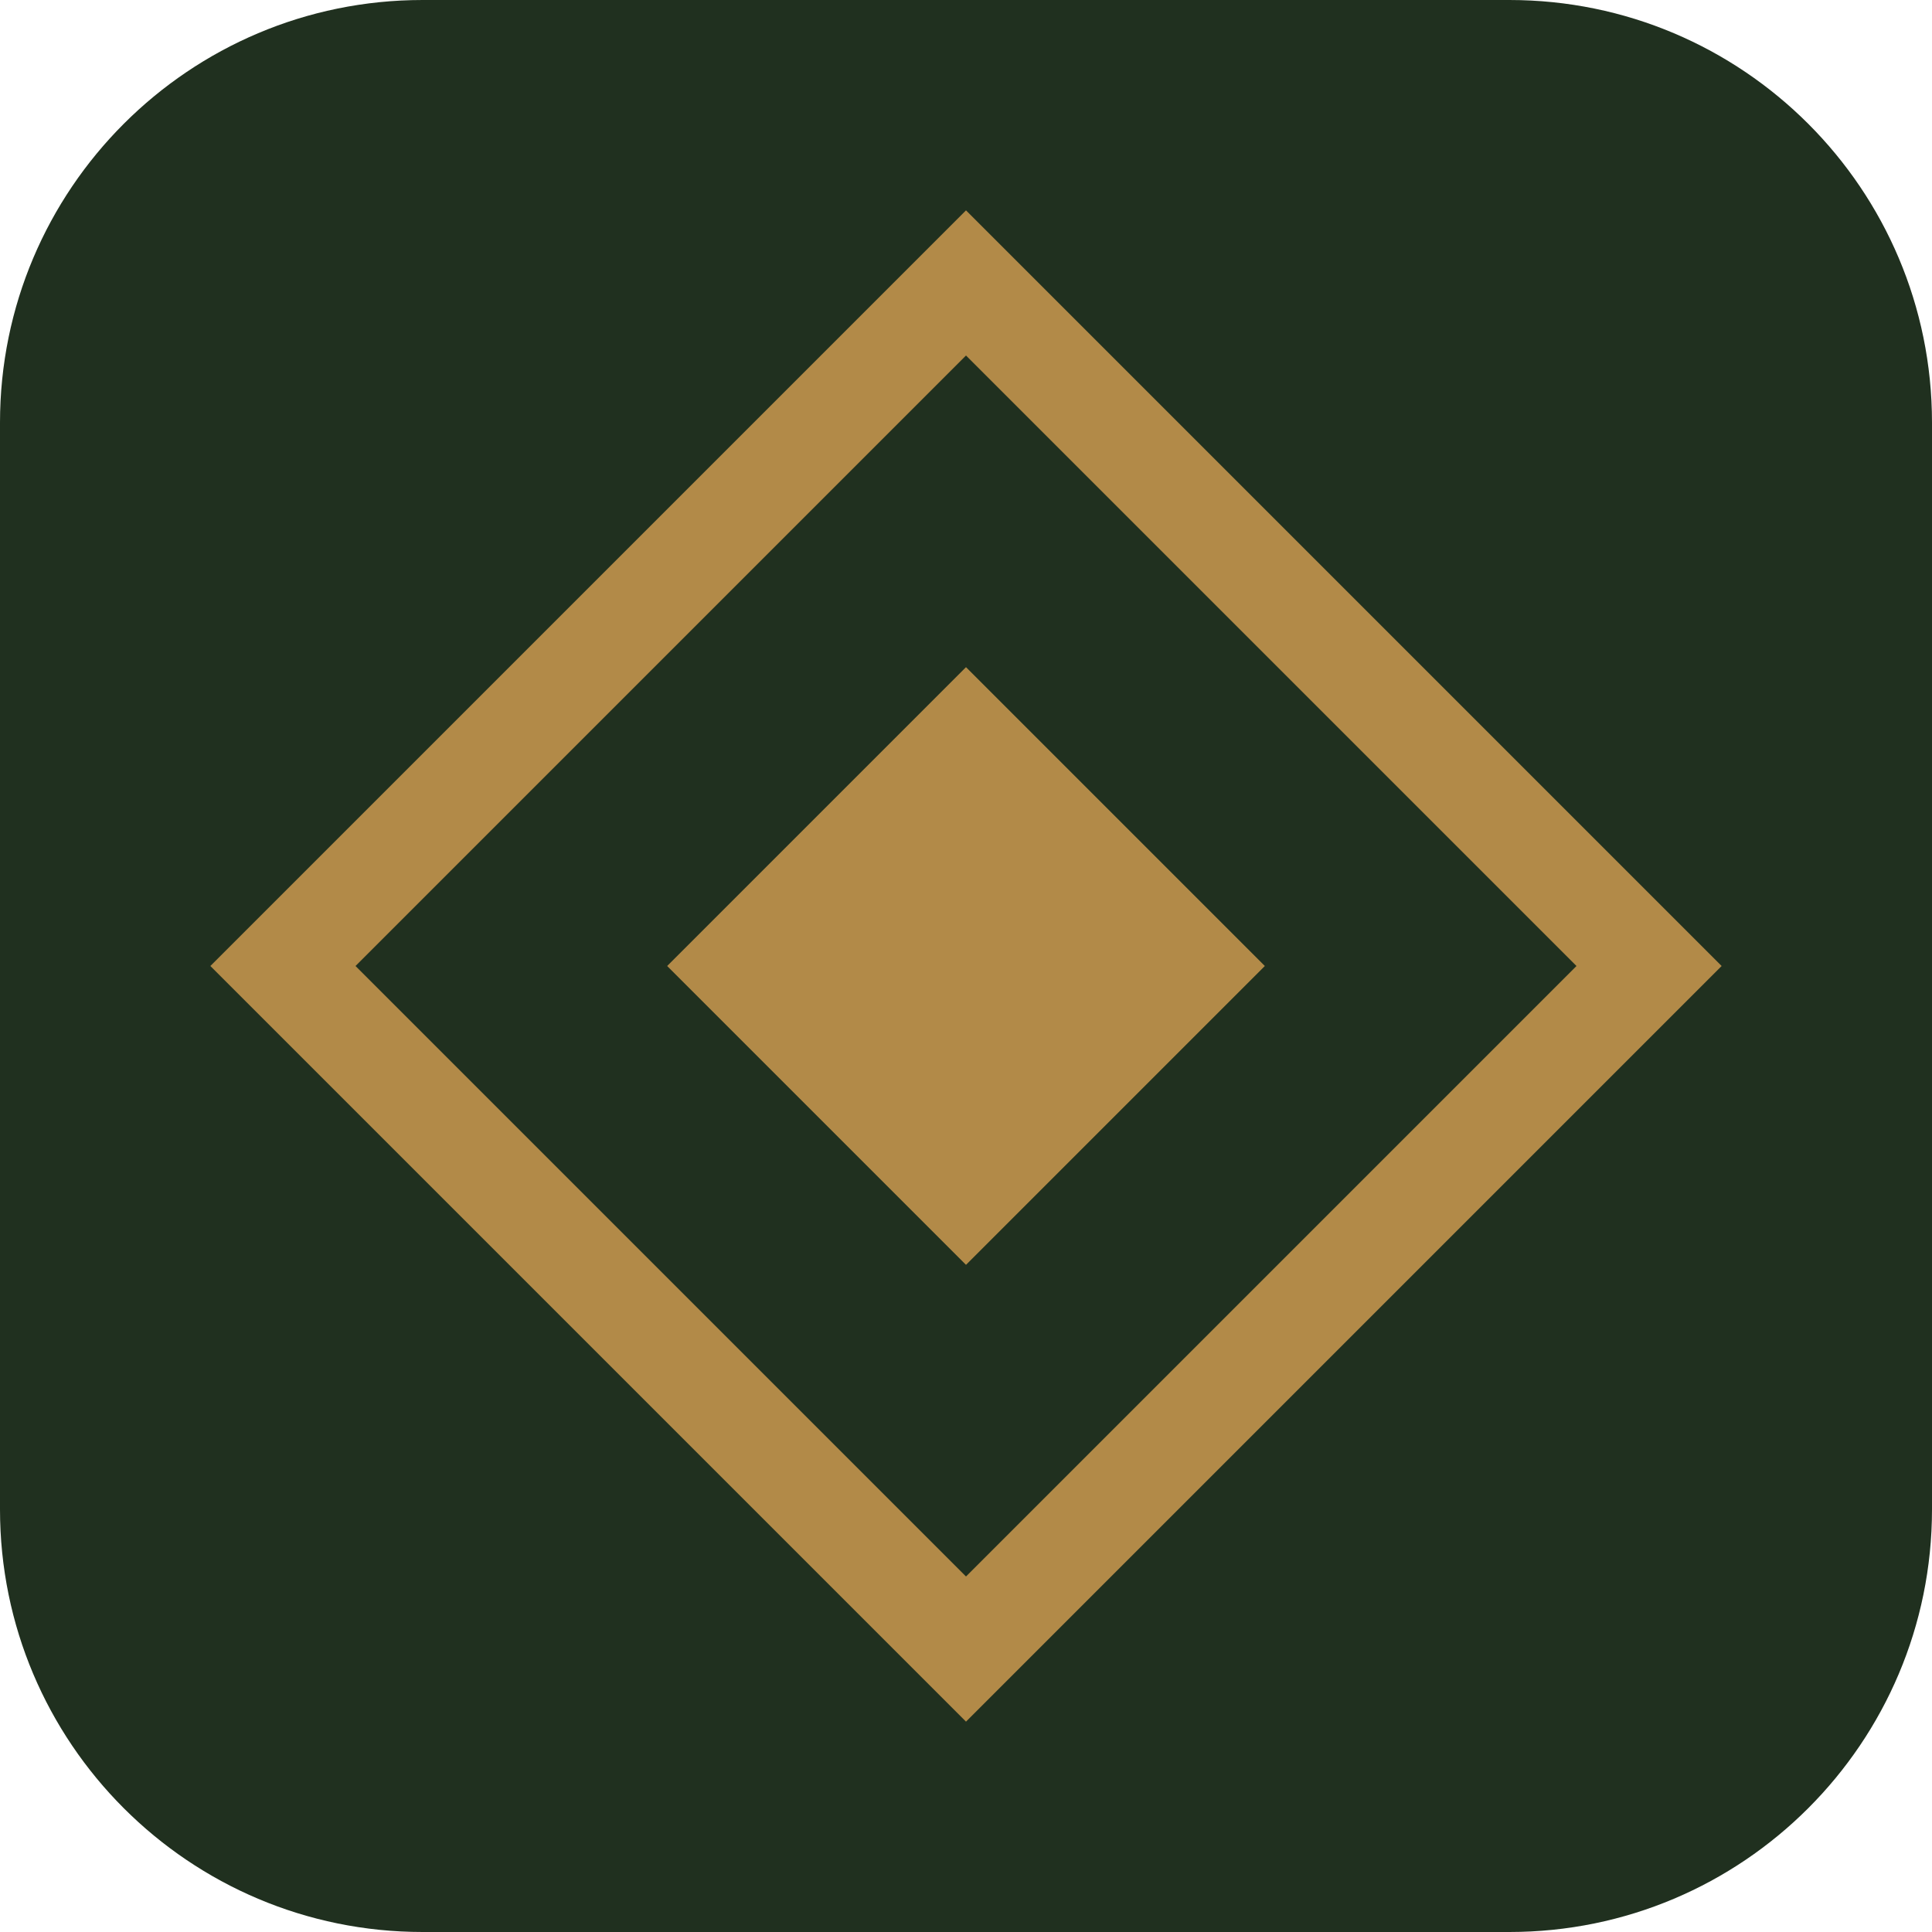
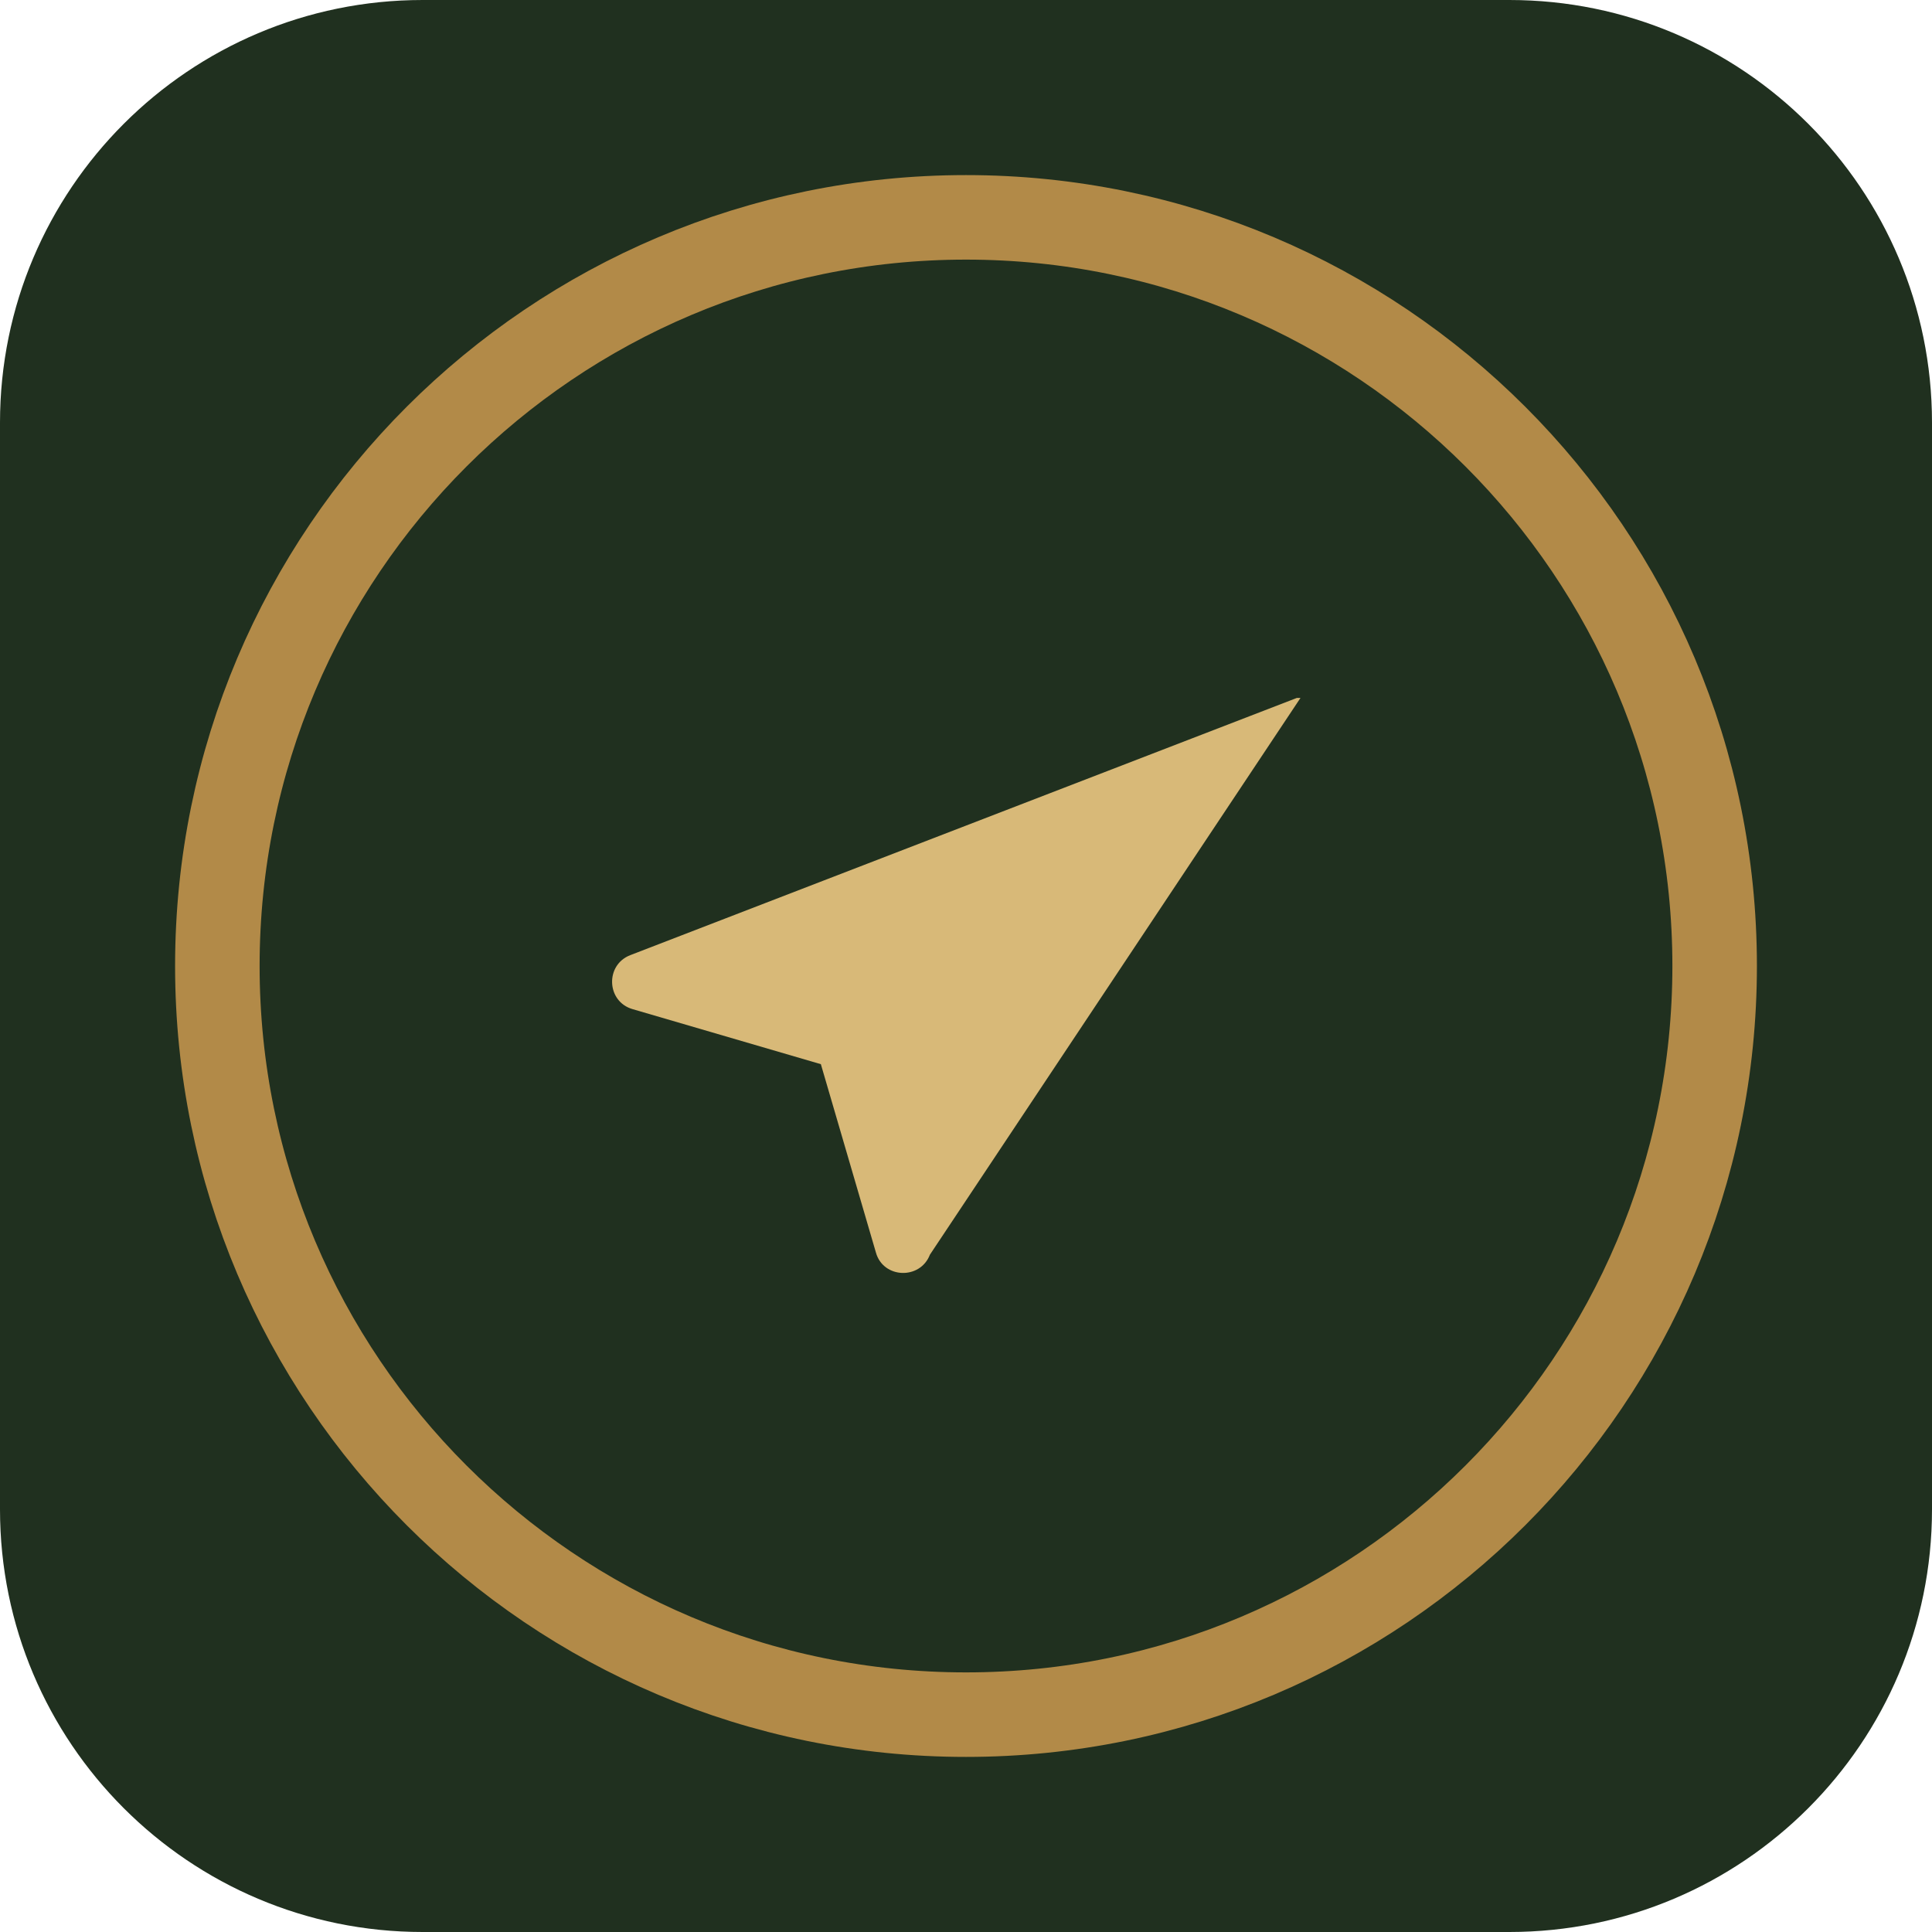
<svg xmlns="http://www.w3.org/2000/svg" viewBox="0 0 32 32">
  <rect width="32" height="32" rx="7" fill="#20301F" />
-   <g transform="translate(16 16) rotate(45)">
-     <rect x="-8" y="-8" width="16" height="16" fill="none" stroke="#B28A48" stroke-width="1.7" />
-     <rect x="-3.5" y="-3.5" width="7" height="7" fill="#B28A48" />
+   <circle cx="16" cy="16" r="12.4" fill="none" stroke="#B28A48" stroke-width="1.4" />
+   <g transform="translate(8.4 9.7) scale(0.6)">
+     <path d="M21.8 3.1 3.4 10.2c-.7.27-.66 1.28.06 1.49l5.2 1.52 1.52 5.2c.2.72 1.22.76 1.49.06L21.9 3.1Z" fill="#D8B978" />
  </g>
</svg>
